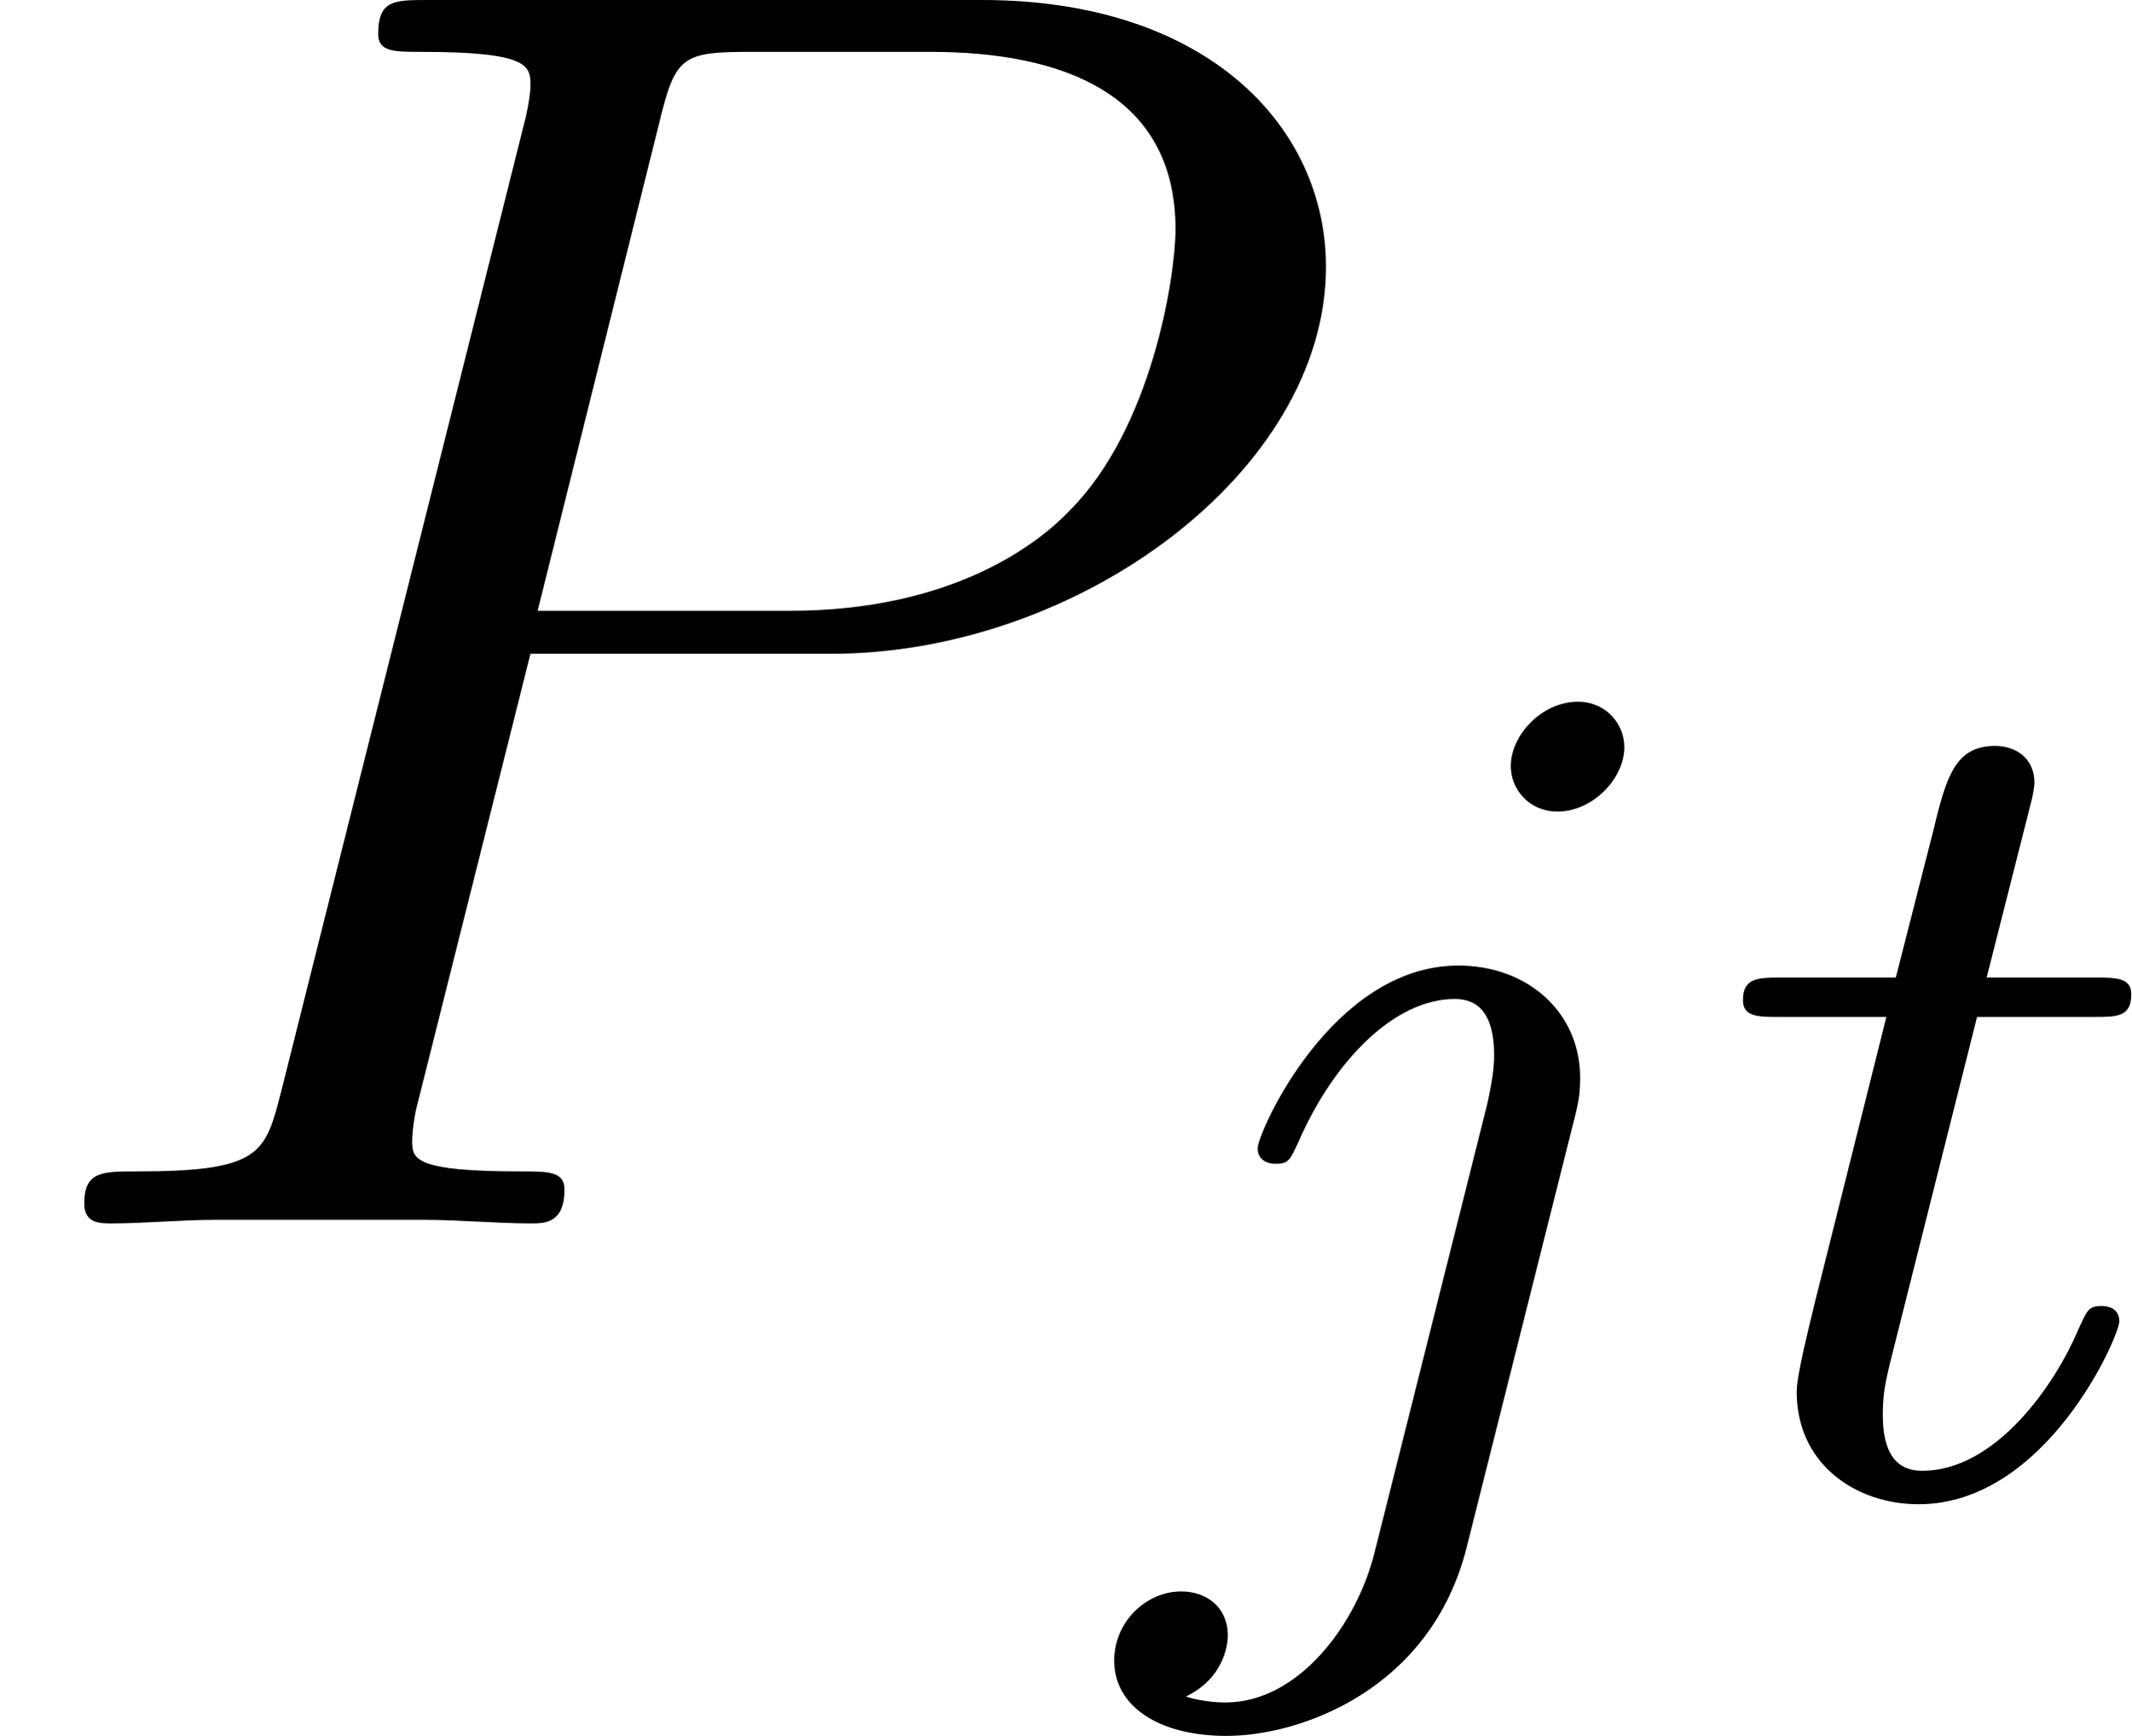
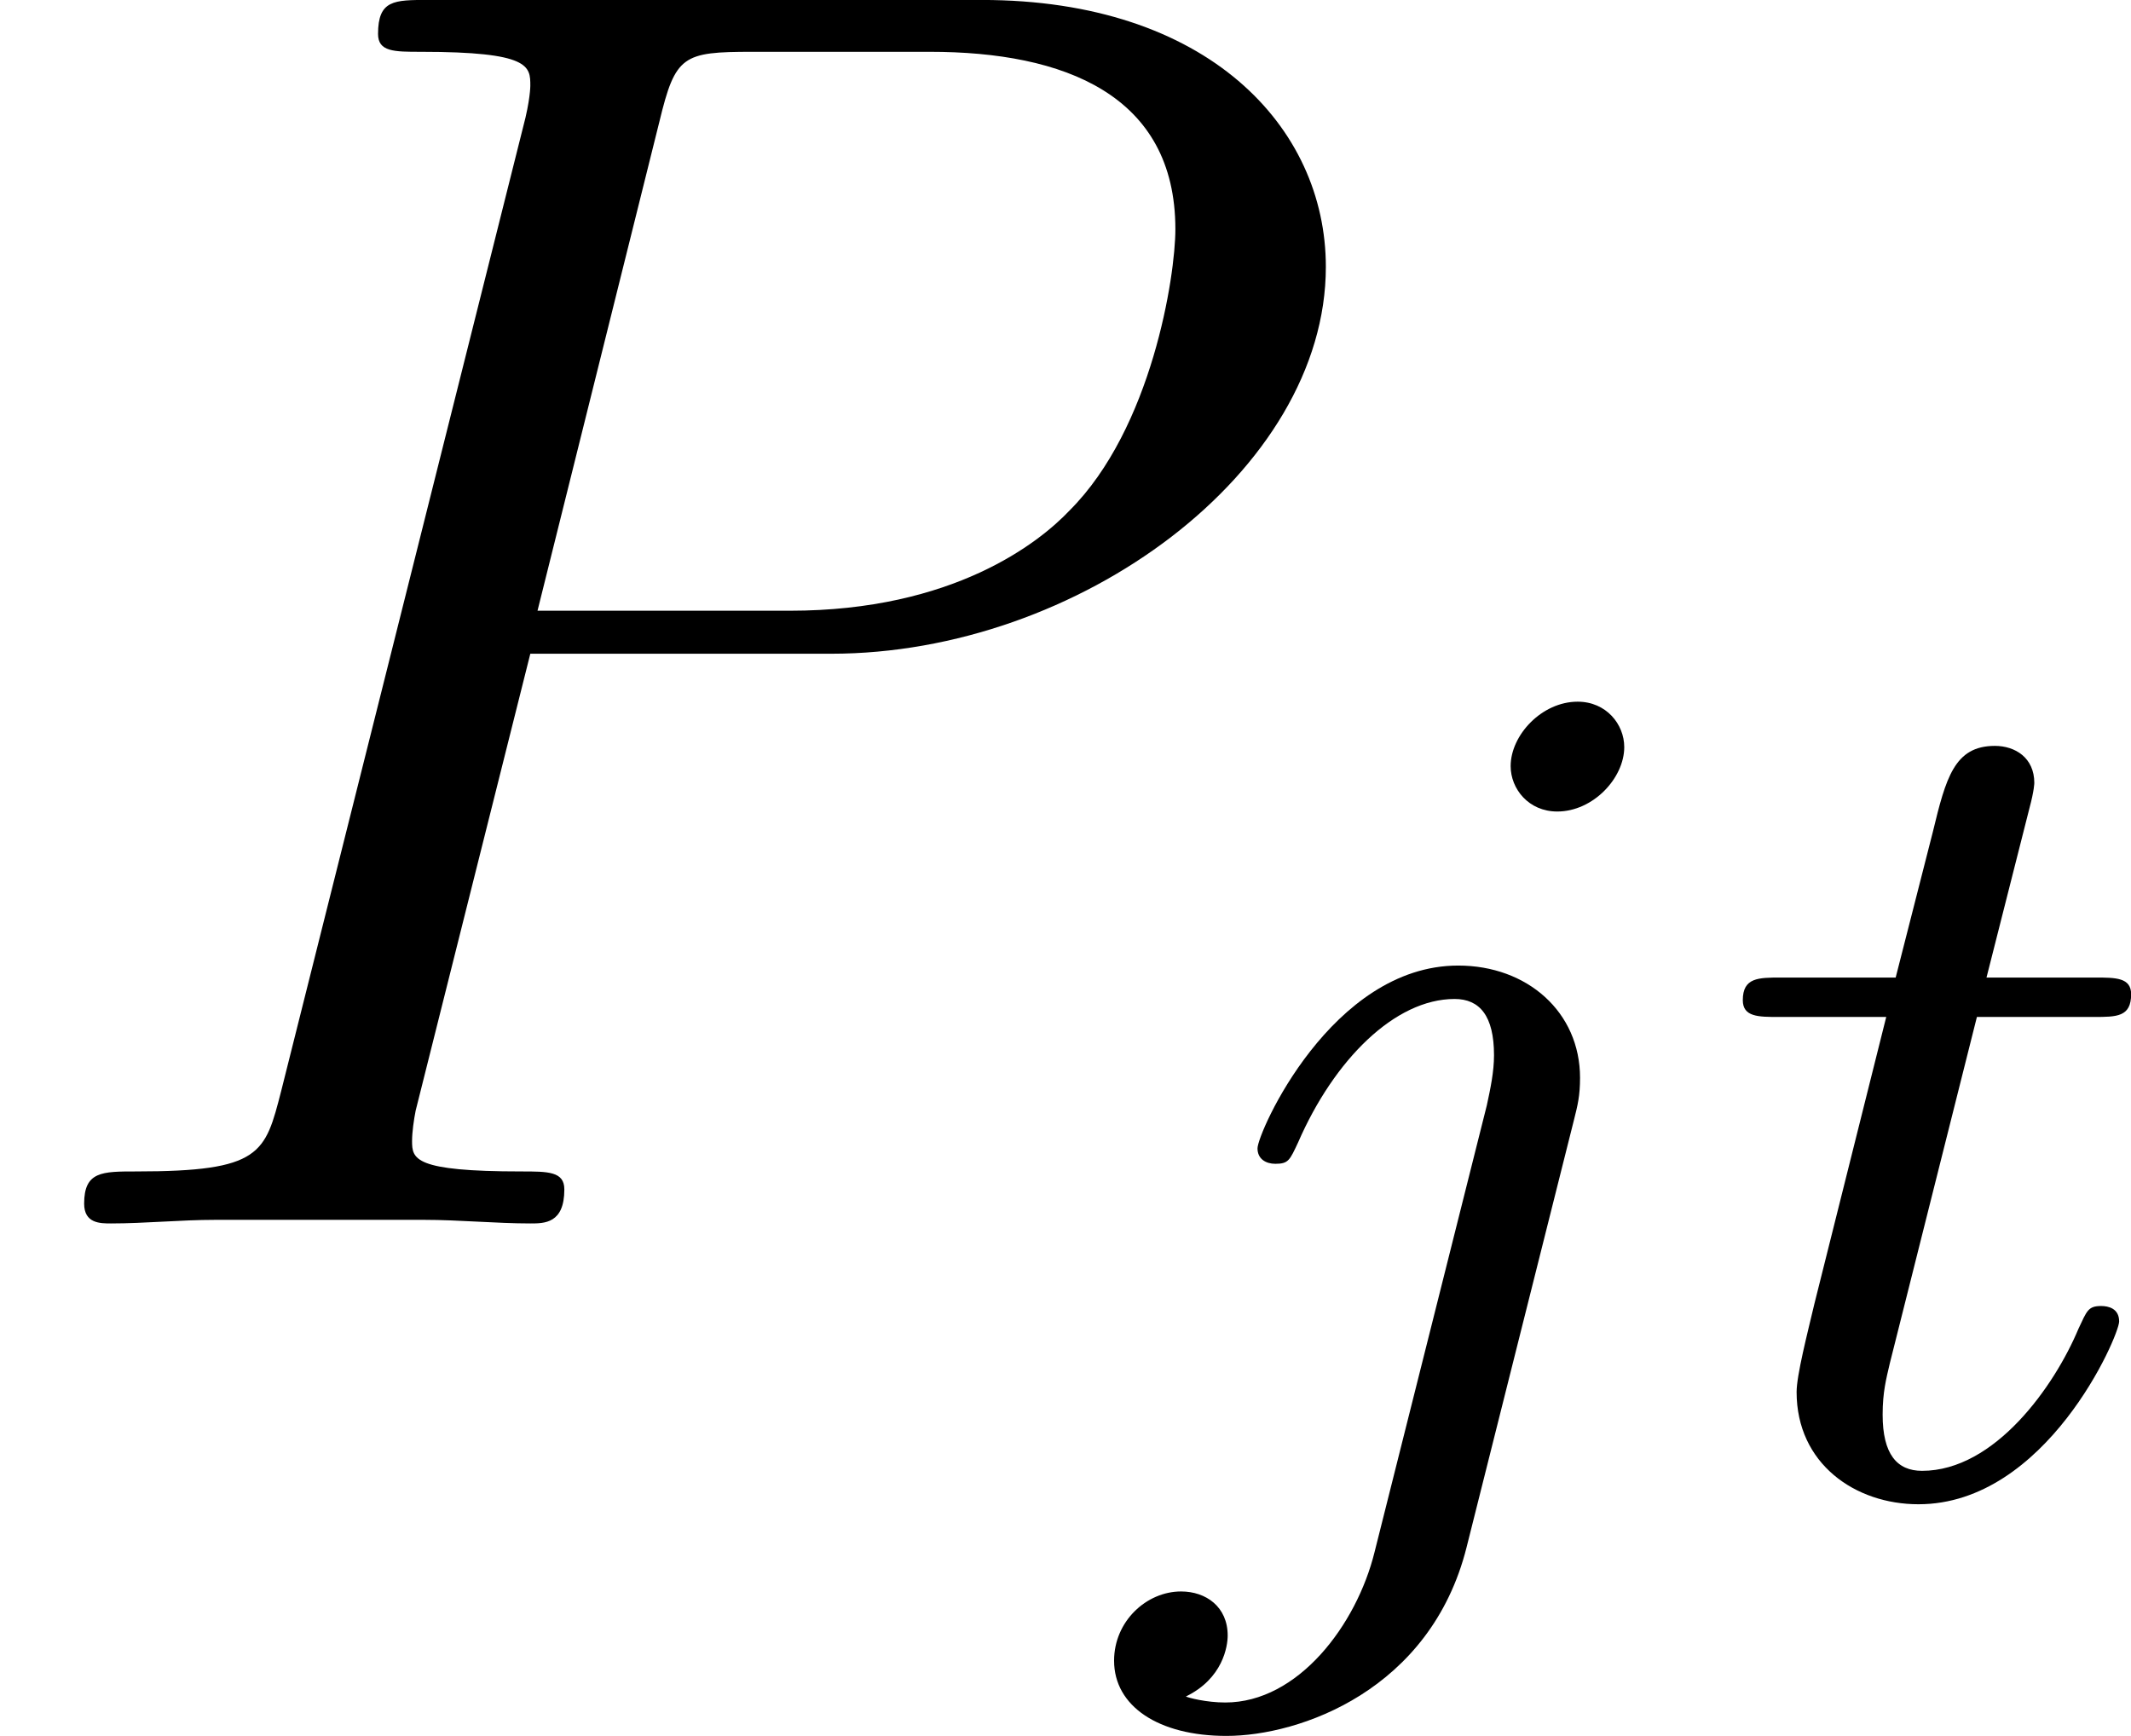
- <svg xmlns="http://www.w3.org/2000/svg" xmlns:xlink="http://www.w3.org/1999/xlink" version="1.1" width="14.219pt" height="11.585pt" viewBox="22.768 328.939 14.219 11.585">
+ <svg xmlns="http://www.w3.org/2000/svg" xmlns:xlink="http://www.w3.org/1999/xlink" version="1.1" width="19.906pt" height="16.218pt" viewBox="31.876 460.515 19.906 16.218">
  <defs>
    <path id="g15-106" d="M3.292-4.973C3.292-5.125 3.172-5.276 2.981-5.276C2.742-5.276 2.534-5.053 2.534-4.846C2.534-4.694 2.654-4.543 2.845-4.543C3.084-4.543 3.292-4.766 3.292-4.973ZM2.957-2.487C2.981-2.582 2.997-2.646 2.997-2.766C2.997-3.204 2.646-3.515 2.184-3.515C1.339-3.515 .845-2.399 .845-2.295C.845-2.224 .901-2.192 .964-2.192C1.052-2.192 1.06-2.216 1.116-2.335C1.355-2.885 1.761-3.292 2.16-3.292C2.327-3.292 2.423-3.18 2.423-2.917C2.423-2.805 2.399-2.694 2.375-2.582L1.626 .399C1.506 .885 1.116 1.403 .63 1.403C.502 1.403 .383 1.371 .367 1.363C.614 1.243 .646 1.028 .646 .956C.646 .765 .502 .662 .335 .662C.104 .662-.112 .861-.112 1.124C-.112 1.427 .183 1.626 .638 1.626C1.124 1.626 2 1.323 2.24 .367L2.957-2.487Z" />
    <path id="g15-116" d="M2.71-1.14C2.71-1.227 2.638-1.243 2.59-1.243C2.503-1.243 2.495-1.211 2.439-1.092C2.279-.709 1.881-.143 1.395-.143C1.227-.143 1.132-.255 1.132-.518C1.132-.669 1.156-.757 1.18-.861L1.761-3.172H2.542C2.694-3.172 2.79-3.172 2.79-3.324C2.79-3.435 2.686-3.435 2.55-3.435H1.825L2.112-4.567C2.144-4.686 2.144-4.734 2.144-4.734C2.144-4.902 2.016-4.981 1.881-4.981C1.61-4.981 1.554-4.766 1.467-4.407L1.219-3.435H.454C.303-3.435 .199-3.435 .199-3.284C.199-3.172 .303-3.172 .438-3.172H1.156L.677-1.259C.63-1.06 .558-.781 .558-.669C.558-.191 .948 .08 1.371 .08C2.224 .08 2.71-1.044 2.71-1.14Z" />
    <path id="g16-80" d="M8.847-6.384C8.847-7.317 8.058-8.165 6.551-8.165H2.857C2.63-8.165 2.523-8.165 2.523-7.938C2.523-7.819 2.63-7.819 2.809-7.819C3.539-7.819 3.539-7.723 3.539-7.592C3.539-7.592 3.539-7.496 3.491-7.317L1.877-.885C1.769-.466 1.745-.347 .909-.347C.681-.347 .562-.347 .562-.132C.562 0 .669 0 .741 0C.968 0 1.207-.024 1.435-.024H2.833C3.061-.024 3.312 0 3.539 0C3.634 0 3.766 0 3.766-.227C3.766-.347 3.658-.347 3.479-.347C2.762-.347 2.75-.43 2.75-.55C2.75-.61 2.762-.693 2.774-.753L3.539-3.802H5.547C7.197-3.802 8.847-5.021 8.847-6.384ZM7.843-6.635C7.843-6.324 7.687-5.308 7.137-4.758C6.934-4.543 6.36-4.089 5.272-4.089H3.587L4.4-7.352C4.507-7.795 4.555-7.819 5.021-7.819H6.205C7.101-7.819 7.843-7.532 7.843-6.635Z" />
  </defs>
-   <g id="page1">
+   <g id="page1" transform="matrix(1.4 0 0 1.4 0 0)">
    <use x="22.768" y="337.104" xlink:href="#g16-80" />
    <use x="30.314" y="338.898" xlink:href="#g15-106" />
    <use x="34.198" y="338.898" xlink:href="#g15-116" />
  </g>
</svg>
